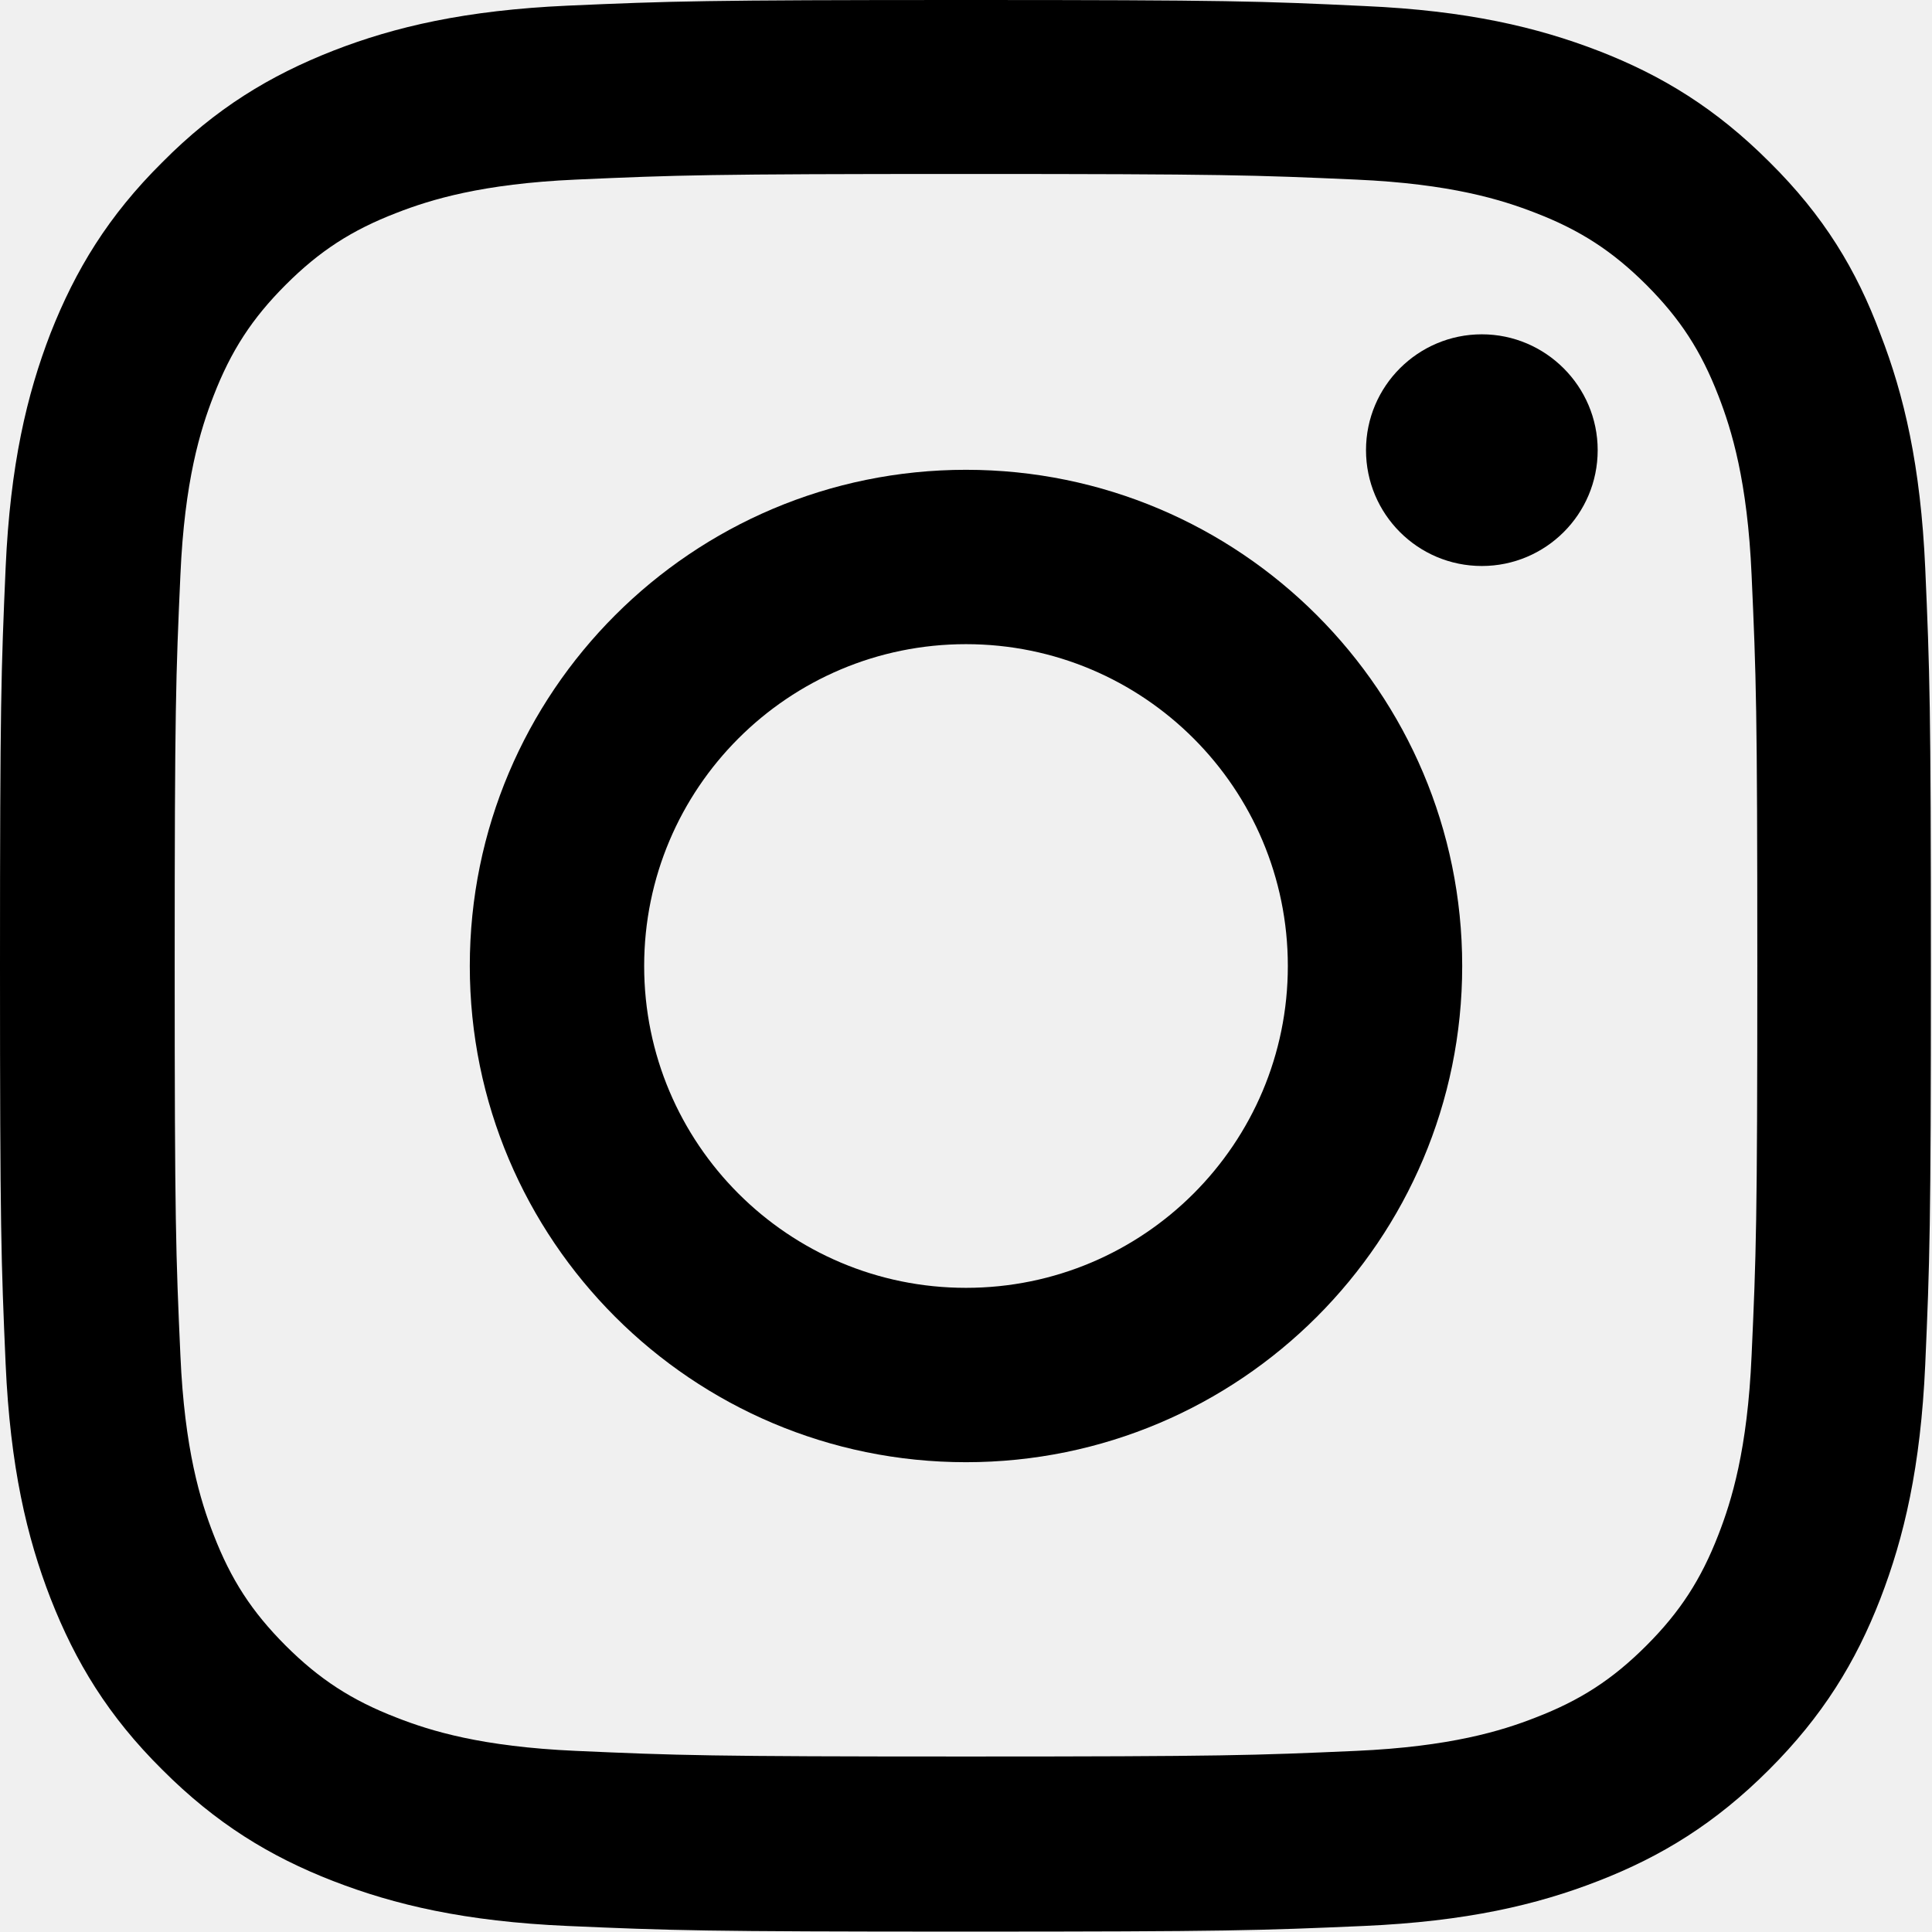
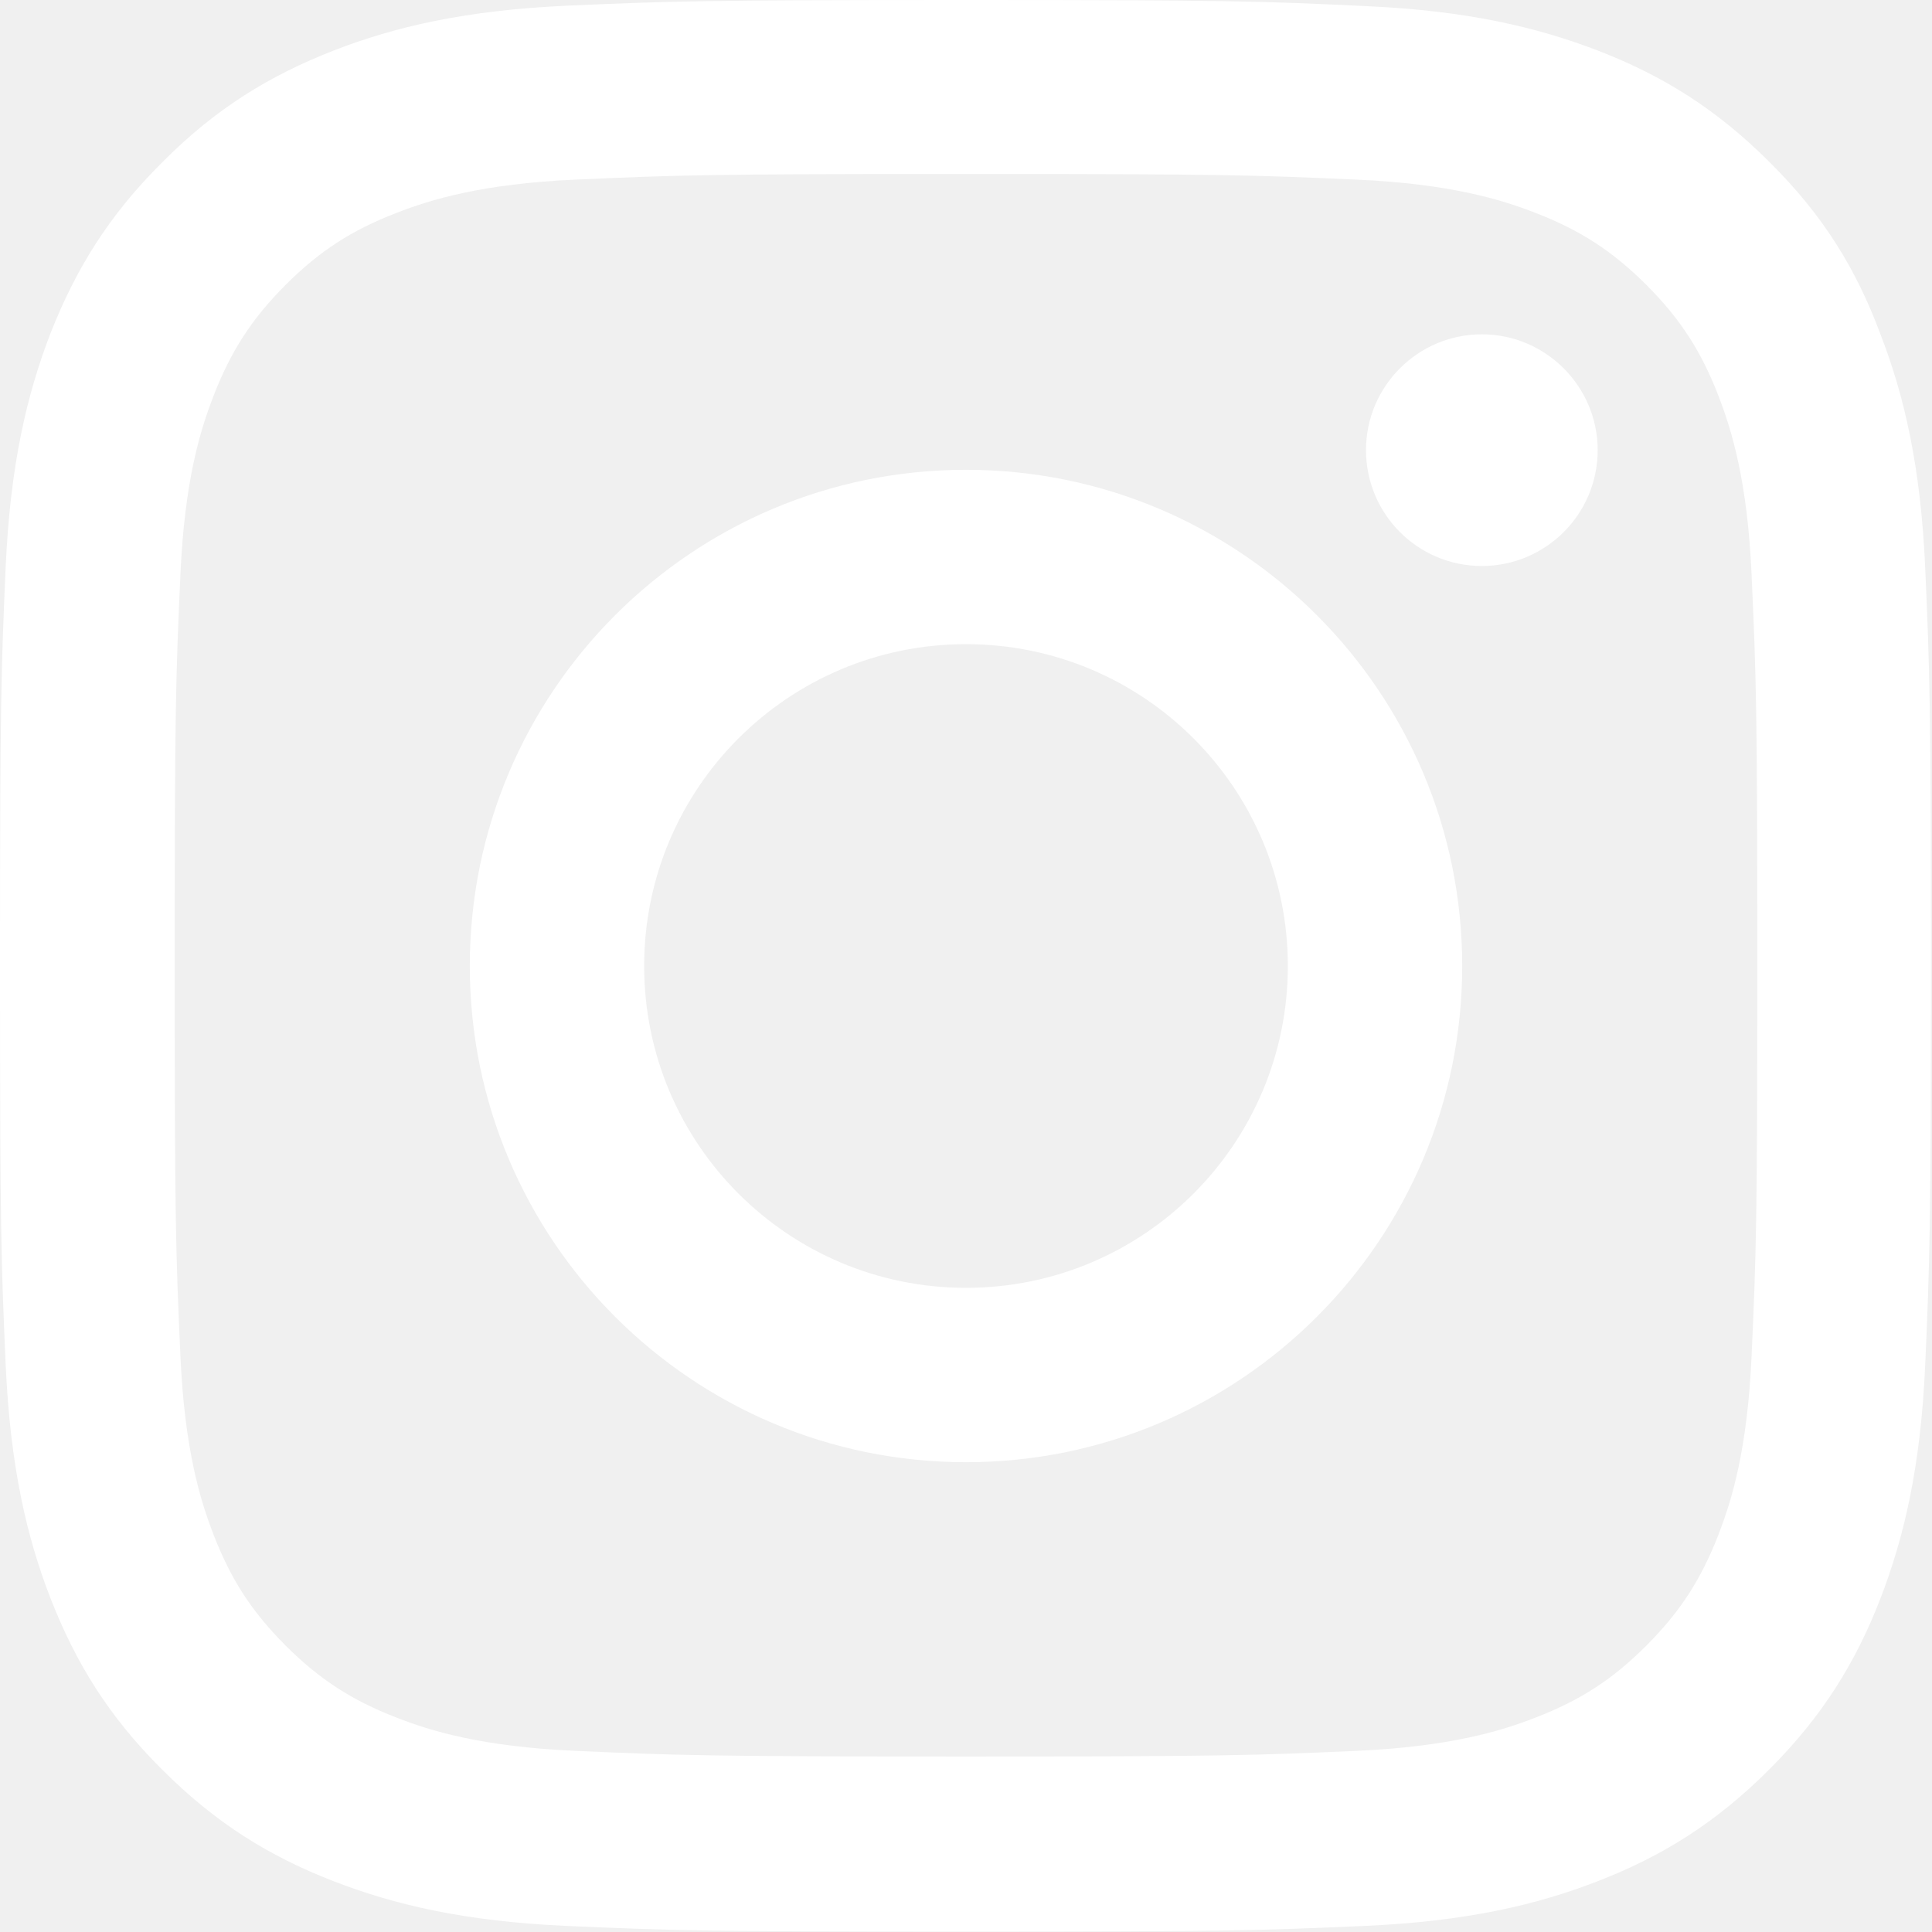
<svg xmlns="http://www.w3.org/2000/svg" width="24" height="24" viewBox="0 0 24 24" fill="none">
  <g clip-path="url(#clip0_107_2710)">
-     <path d="M12 2.161C15.206 2.161 15.586 2.175 16.847 2.231C18.019 2.283 18.652 2.48 19.073 2.644C19.631 2.859 20.034 3.122 20.452 3.539C20.873 3.961 21.131 4.359 21.347 4.917C21.511 5.339 21.708 5.977 21.759 7.144C21.816 8.409 21.83 8.789 21.83 11.991C21.83 15.197 21.816 15.577 21.759 16.837C21.708 18.009 21.511 18.642 21.347 19.064C21.131 19.622 20.869 20.025 20.452 20.442C20.03 20.864 19.631 21.122 19.073 21.337C18.652 21.502 18.014 21.698 16.847 21.75C15.581 21.806 15.202 21.82 12 21.82C8.794 21.82 8.414 21.806 7.153 21.75C5.981 21.698 5.348 21.502 4.927 21.337C4.369 21.122 3.966 20.859 3.548 20.442C3.127 20.02 2.869 19.622 2.653 19.064C2.489 18.642 2.292 18.005 2.241 16.837C2.184 15.572 2.17 15.192 2.17 11.991C2.17 8.784 2.184 8.405 2.241 7.144C2.292 5.972 2.489 5.339 2.653 4.917C2.869 4.359 3.131 3.956 3.548 3.539C3.97 3.117 4.369 2.859 4.927 2.644C5.348 2.48 5.986 2.283 7.153 2.231C8.414 2.175 8.794 2.161 12 2.161ZM12 0C8.742 0 8.334 0.014 7.055 0.07C5.78 0.127 4.903 0.333 4.144 0.628C3.352 0.938 2.681 1.345 2.016 2.016C1.345 2.681 0.938 3.352 0.628 4.139C0.333 4.903 0.127 5.775 0.07 7.05C0.014 8.334 0 8.742 0 12C0 15.258 0.014 15.666 0.07 16.945C0.127 18.22 0.333 19.097 0.628 19.856C0.938 20.648 1.345 21.319 2.016 21.984C2.681 22.65 3.352 23.062 4.139 23.367C4.903 23.663 5.775 23.869 7.05 23.925C8.33 23.981 8.738 23.995 11.995 23.995C15.253 23.995 15.661 23.981 16.941 23.925C18.216 23.869 19.092 23.663 19.852 23.367C20.639 23.062 21.309 22.65 21.975 21.984C22.641 21.319 23.053 20.648 23.358 19.861C23.653 19.097 23.859 18.225 23.916 16.95C23.972 15.67 23.986 15.262 23.986 12.005C23.986 8.747 23.972 8.339 23.916 7.059C23.859 5.784 23.653 4.908 23.358 4.148C23.062 3.352 22.655 2.681 21.984 2.016C21.319 1.35 20.648 0.938 19.861 0.633C19.097 0.338 18.225 0.131 16.95 0.075C15.666 0.014 15.258 0 12 0Z" fill="black" />
-     <path d="M12 5.836C8.597 5.836 5.836 8.597 5.836 12C5.836 15.403 8.597 18.164 12 18.164C15.403 18.164 18.164 15.403 18.164 12C18.164 8.597 15.403 5.836 12 5.836ZM12 15.998C9.792 15.998 8.002 14.208 8.002 12C8.002 9.792 9.792 8.002 12 8.002C14.208 8.002 15.998 9.792 15.998 12C15.998 14.208 14.208 15.998 12 15.998Z" fill="black" />
-     <path d="M19.847 5.592C19.847 6.389 19.2 7.031 18.408 7.031C17.611 7.031 16.969 6.385 16.969 5.592C16.969 4.796 17.616 4.153 18.408 4.153C19.2 4.153 19.847 4.8 19.847 5.592Z" fill="black" />
+     <path d="M12 2.161C15.206 2.161 15.586 2.175 16.847 2.231C18.019 2.283 18.652 2.48 19.073 2.644C19.631 2.859 20.034 3.122 20.452 3.539C20.873 3.961 21.131 4.359 21.347 4.917C21.511 5.339 21.708 5.977 21.759 7.144C21.816 8.409 21.83 8.789 21.83 11.991C21.83 15.197 21.816 15.577 21.759 16.837C21.708 18.009 21.511 18.642 21.347 19.064C21.131 19.622 20.869 20.025 20.452 20.442C20.03 20.864 19.631 21.122 19.073 21.337C18.652 21.502 18.014 21.698 16.847 21.75C15.581 21.806 15.202 21.82 12 21.82C8.794 21.82 8.414 21.806 7.153 21.75C5.981 21.698 5.348 21.502 4.927 21.337C4.369 21.122 3.966 20.859 3.548 20.442C3.127 20.02 2.869 19.622 2.653 19.064C2.489 18.642 2.292 18.005 2.241 16.837C2.184 15.572 2.17 15.192 2.17 11.991C2.17 8.784 2.184 8.405 2.241 7.144C2.292 5.972 2.489 5.339 2.653 4.917C2.869 4.359 3.131 3.956 3.548 3.539C3.97 3.117 4.369 2.859 4.927 2.644C5.348 2.48 5.986 2.283 7.153 2.231C8.414 2.175 8.794 2.161 12 2.161ZM12 0C8.742 0 8.334 0.014 7.055 0.07C5.78 0.127 4.903 0.333 4.144 0.628C3.352 0.938 2.681 1.345 2.016 2.016C1.345 2.681 0.938 3.352 0.628 4.139C0.333 4.903 0.127 5.775 0.07 7.05C0.014 8.334 0 8.742 0 12C0 15.258 0.014 15.666 0.07 16.945C0.127 18.22 0.333 19.097 0.628 19.856C0.938 20.648 1.345 21.319 2.016 21.984C2.681 22.65 3.352 23.062 4.139 23.367C4.903 23.663 5.775 23.869 7.05 23.925C8.33 23.981 8.738 23.995 11.995 23.995C15.253 23.995 15.661 23.981 16.941 23.925C18.216 23.869 19.092 23.663 19.852 23.367C20.639 23.062 21.309 22.65 21.975 21.984C22.641 21.319 23.053 20.648 23.358 19.861C23.653 19.097 23.859 18.225 23.916 16.95C23.972 15.67 23.986 15.262 23.986 12.005C23.986 8.747 23.972 8.339 23.916 7.059C23.859 5.784 23.653 4.908 23.358 4.148C23.062 3.352 22.655 2.681 21.984 2.016C21.319 1.35 20.648 0.938 19.861 0.633C19.097 0.338 18.225 0.131 16.95 0.075C15.666 0.014 15.258 0 12 0Z" fill="white" />
+     <path d="M12 5.836C8.597 5.836 5.836 8.597 5.836 12C5.836 15.403 8.597 18.164 12 18.164C15.403 18.164 18.164 15.403 18.164 12C18.164 8.597 15.403 5.836 12 5.836ZM12 15.998C9.792 15.998 8.002 14.208 8.002 12C8.002 9.792 9.792 8.002 12 8.002C14.208 8.002 15.998 9.792 15.998 12C15.998 14.208 14.208 15.998 12 15.998Z" fill="white" />
+     <path d="M19.847 5.592C19.847 6.389 19.2 7.031 18.408 7.031C17.611 7.031 16.969 6.385 16.969 5.592C16.969 4.796 17.616 4.153 18.408 4.153C19.2 4.153 19.847 4.8 19.847 5.592Z" fill="white" />
  </g>
  <defs>
    <clipPath id="clip0_107_2710">
      <rect width="24" height="24" fill="white" />
    </clipPath>
  </defs>
</svg>
